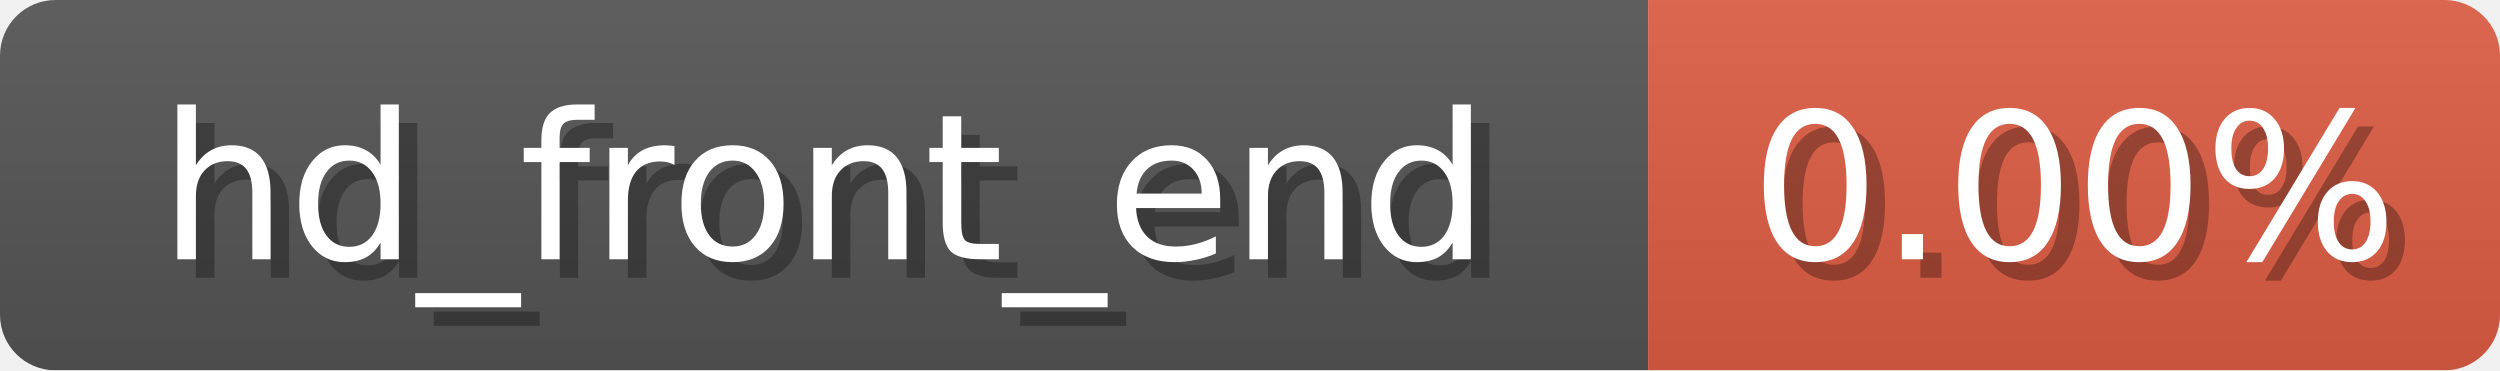
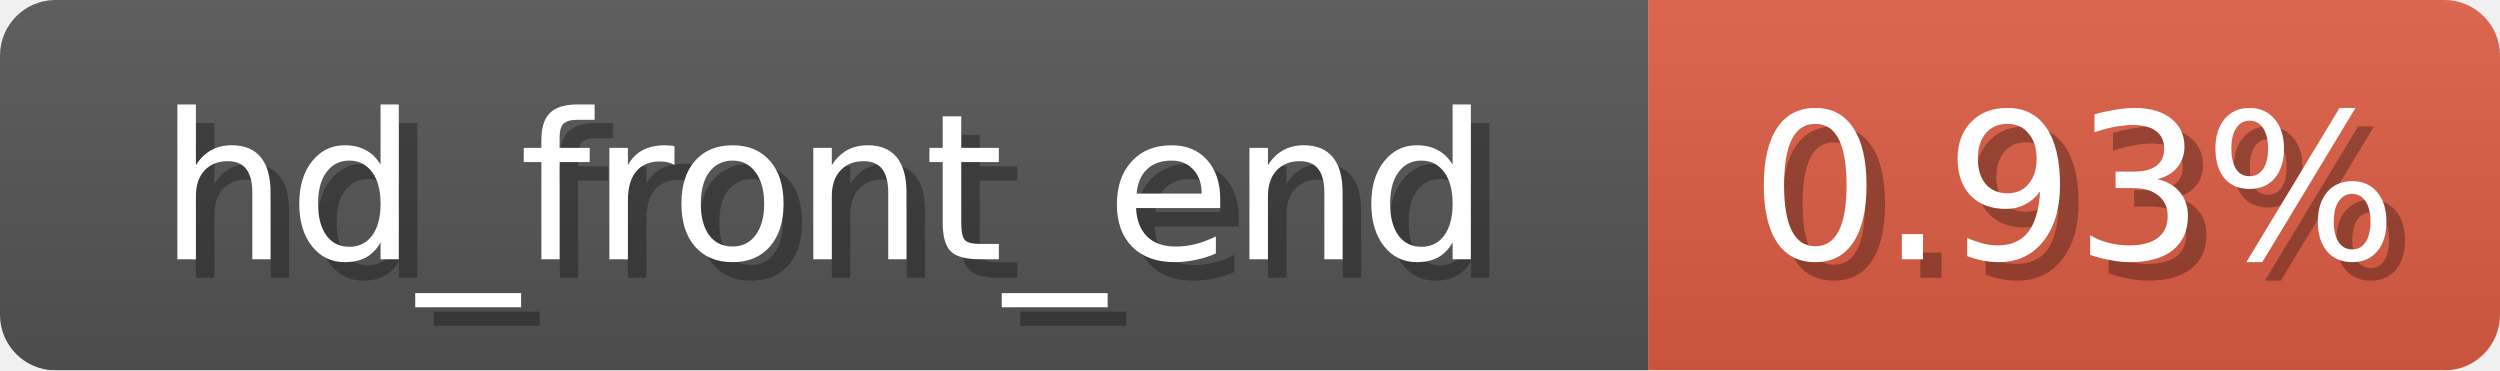
<svg xmlns="http://www.w3.org/2000/svg" width="135" height="20">
  <linearGradient id="b" x2="0" y2="100%">
    <stop offset="0" stop-color="#bbb" stop-opacity=".1" />
    <stop offset="1" stop-opacity=".1" />
  </linearGradient>
-   <mask id="anybadge_4">
+   <mask id="anybadge_3">
    <rect width="135" height="20" rx="3" fill="#fff" />
  </mask>
-   <g mask="url(#anybadge_4)">
+   <g mask="url(#anybadge_3)">
    <path fill="#555" d="M0 0h89v20H0z" />
    <path fill="#E05D44" d="M89 0h46v20H89z" />
    <path fill="url(#b)" d="M0 0h135v20H0z" />
  </g>
  <g fill="#fff" text-anchor="middle" font-family="DejaVu Sans,Verdana,Geneva,sans-serif" font-size="11">
    <text x="45.5" y="15" fill="#010101" fill-opacity=".3">hd_front_end</text>
    <text x="44.5" y="14">hd_front_end</text>
  </g>
  <g fill="#fff" text-anchor="middle" font-family="DejaVu Sans,Verdana,Geneva,sans-serif" font-size="11">
-     <text x="113.0" y="15" fill="#010101" fill-opacity=".3">0.00%</text>
-     <text x="112.0" y="14">0.00%</text>
+     <text x="113.0" y="15" fill="#010101" fill-opacity=".3">0.93%</text>
+     <text x="112.0" y="14">0.93%</text>
  </g>
</svg>
